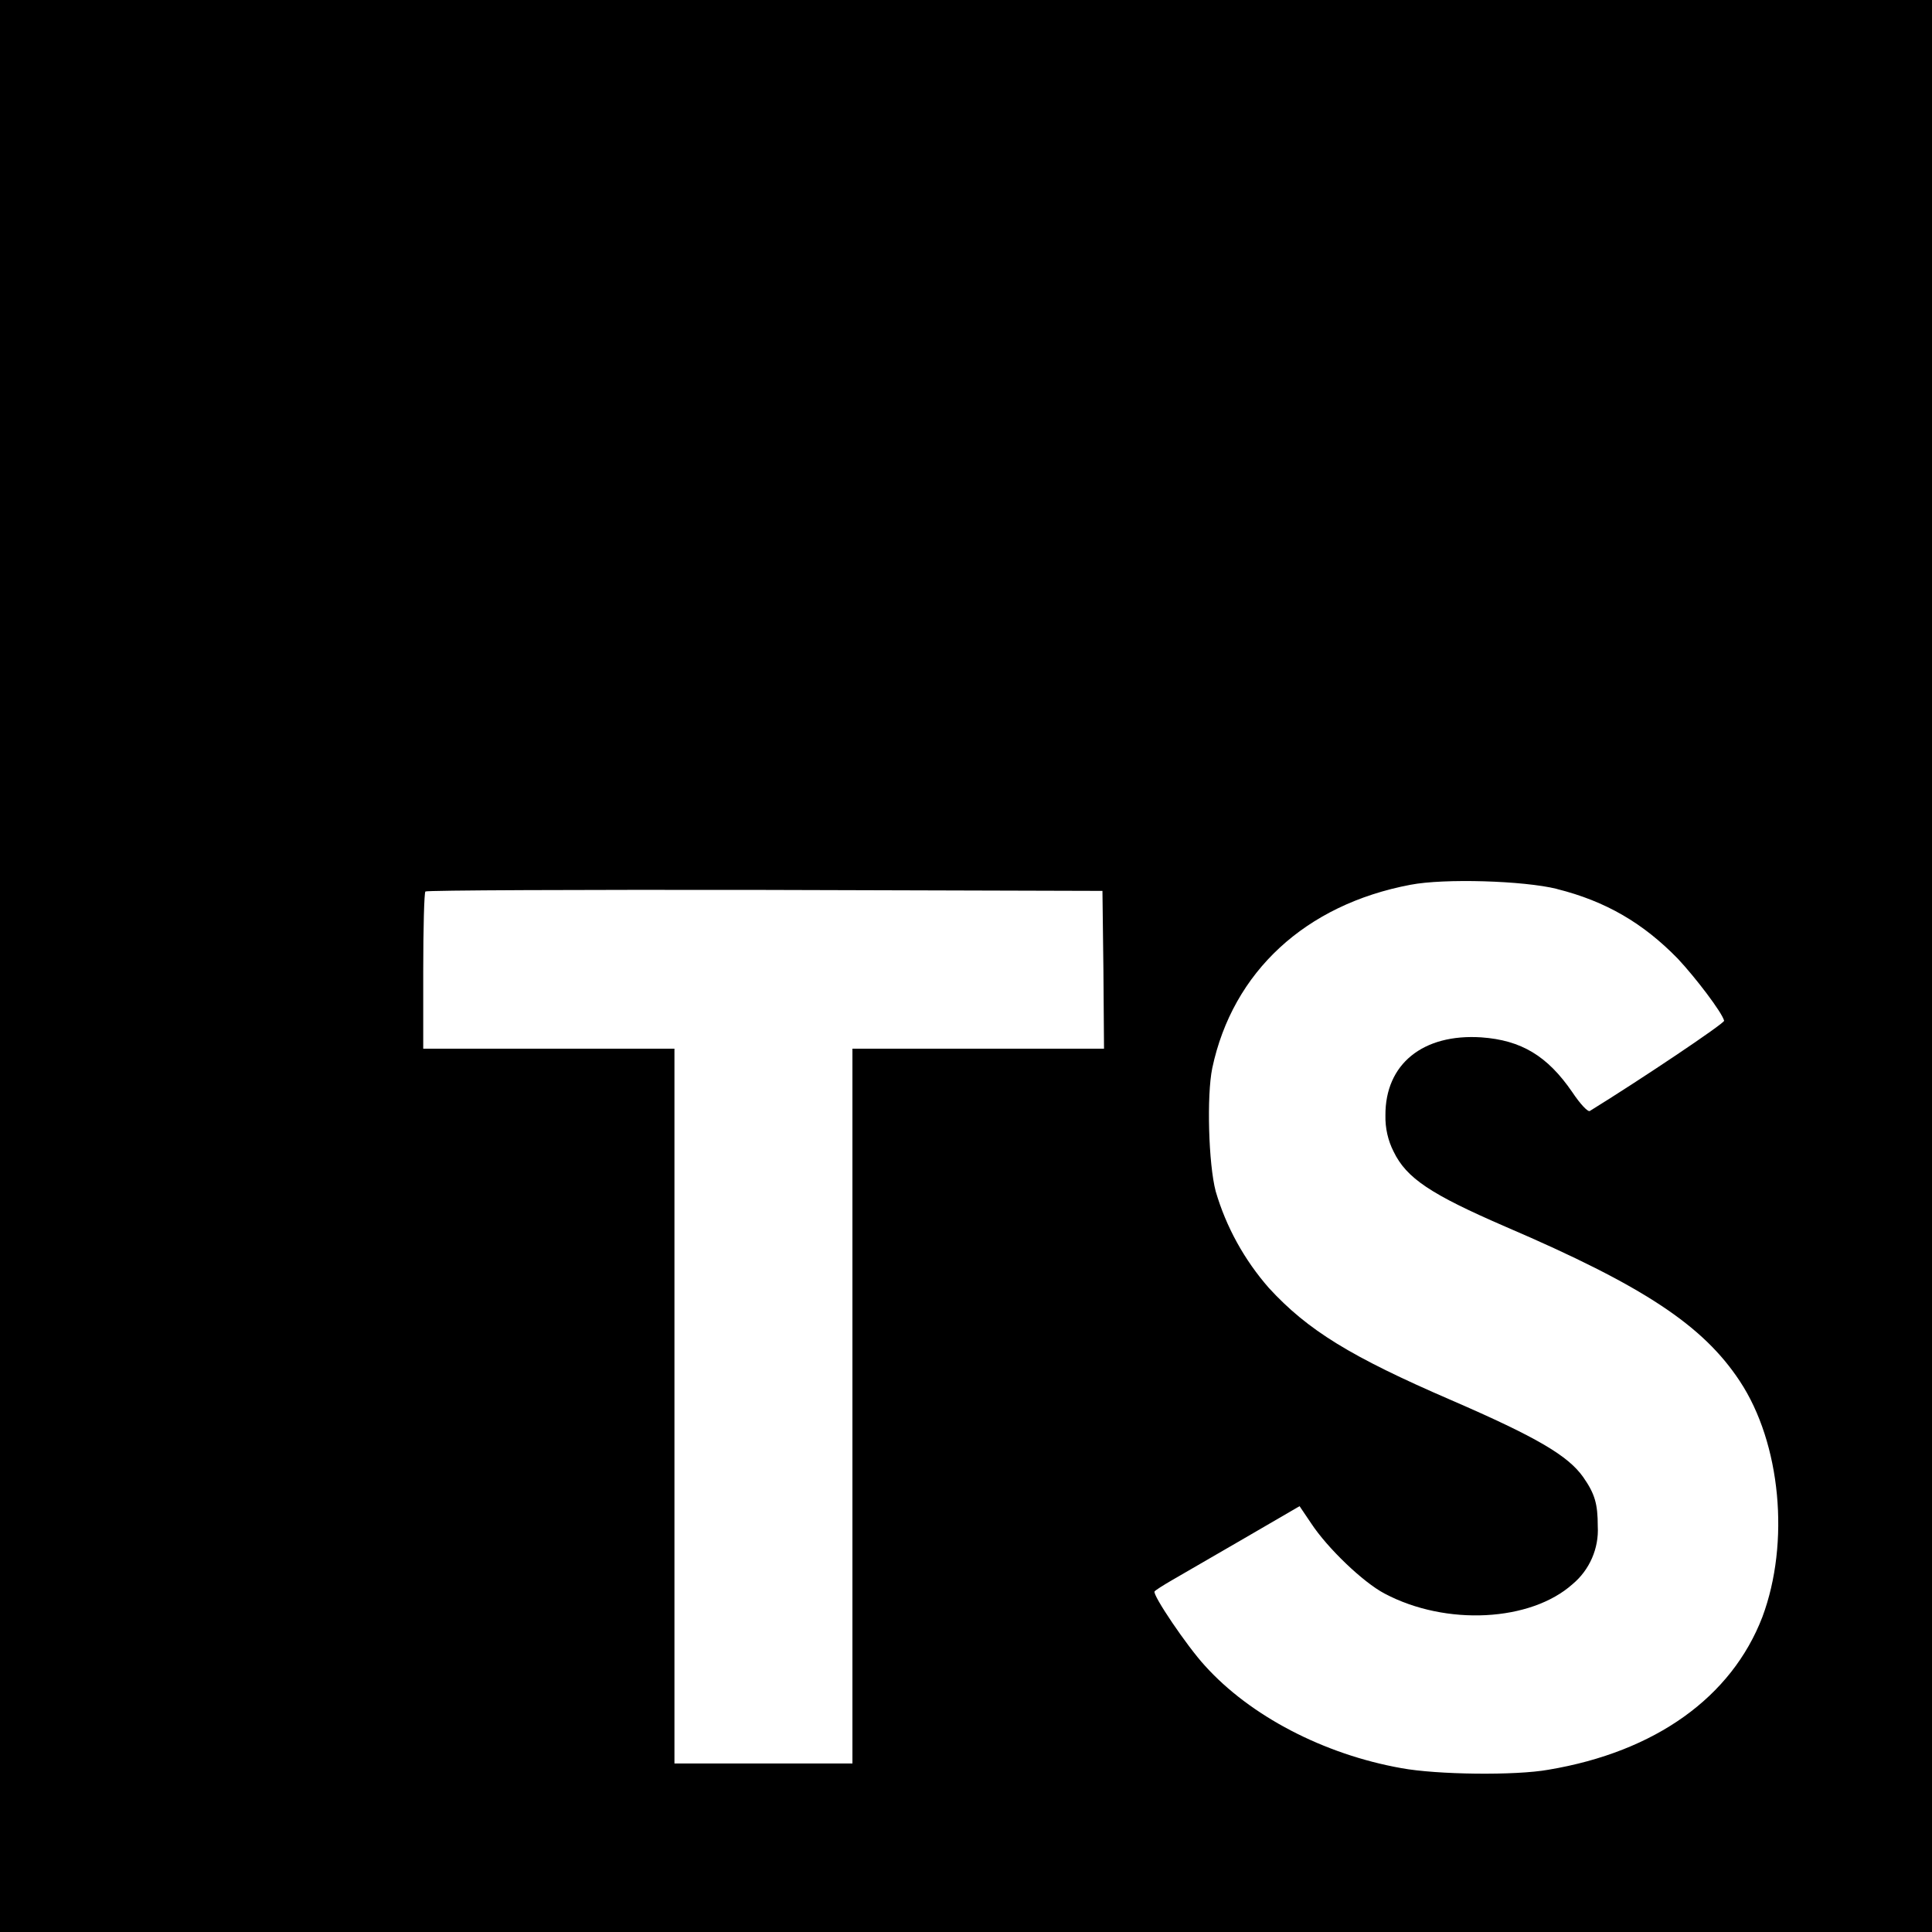
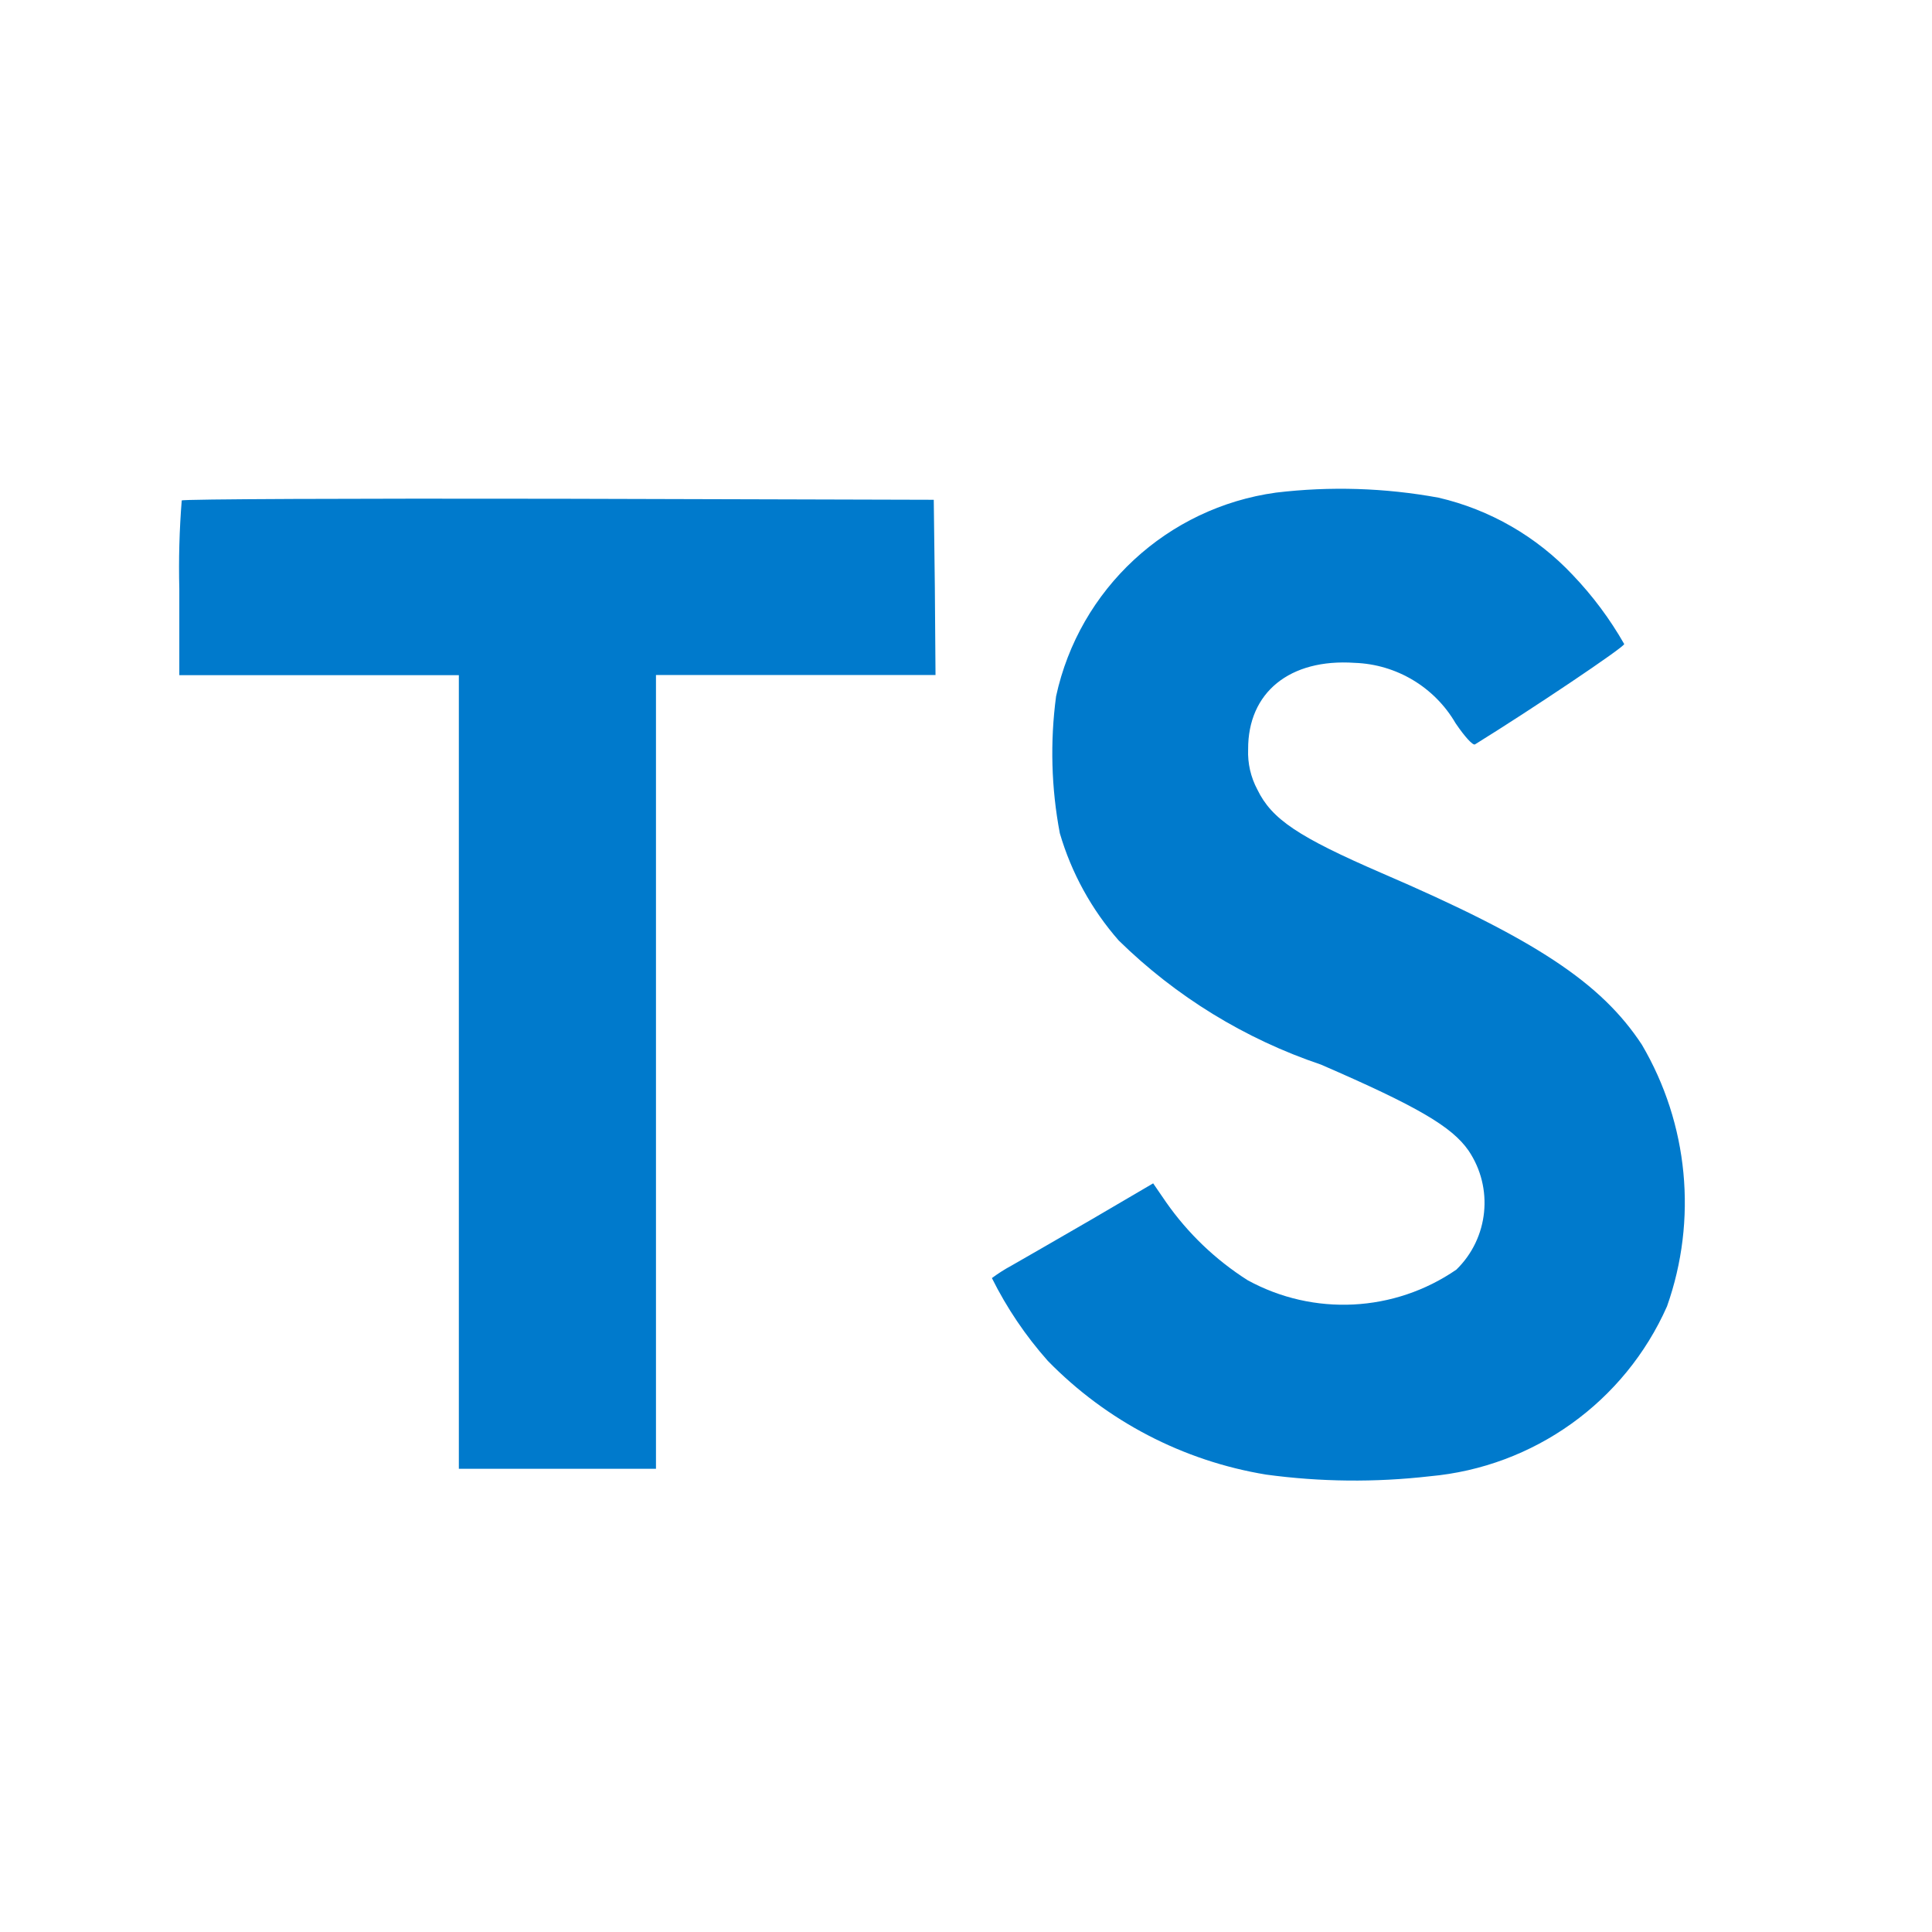
- <svg xmlns="http://www.w3.org/2000/svg" fill="#000000" width="800px" height="800px" viewBox="0 0 32 32">
-   <path d="M0 16v16h32v-32h-32zM25.786 14.724c0.813 0.203 1.432 0.568 2.005 1.156 0.292 0.312 0.729 0.885 0.766 1.026 0.010 0.042-1.38 0.974-2.224 1.495-0.031 0.021-0.156-0.109-0.292-0.313-0.411-0.599-0.844-0.859-1.505-0.906-0.969-0.063-1.594 0.443-1.589 1.292-0.005 0.208 0.042 0.417 0.135 0.599 0.214 0.443 0.615 0.708 1.854 1.245 2.292 0.984 3.271 1.635 3.88 2.557 0.682 1.031 0.833 2.677 0.375 3.906-0.51 1.328-1.771 2.234-3.542 2.531-0.547 0.099-1.849 0.083-2.438-0.026-1.286-0.229-2.505-0.865-3.255-1.698-0.297-0.323-0.87-1.172-0.833-1.229 0.016-0.021 0.146-0.104 0.292-0.188s0.682-0.396 1.188-0.688l0.922-0.536 0.193 0.286c0.271 0.411 0.859 0.974 1.214 1.161 1.021 0.542 2.422 0.464 3.115-0.156 0.281-0.234 0.438-0.594 0.417-0.958 0-0.37-0.047-0.536-0.24-0.813-0.25-0.354-0.755-0.656-2.198-1.281-1.651-0.714-2.365-1.151-3.010-1.854-0.406-0.464-0.708-1.010-0.88-1.599-0.12-0.453-0.151-1.589-0.057-2.042 0.339-1.599 1.547-2.708 3.281-3.036 0.563-0.109 1.875-0.068 2.427 0.068zM18.276 16.063l0.010 1.307h-4.167v11.839h-2.948v-11.839h-4.161v-1.281c0-0.714 0.016-1.307 0.036-1.323 0.016-0.021 2.547-0.031 5.62-0.026l5.594 0.016z" />
+ <svg xmlns="http://www.w3.org/2000/svg" width="800px" height="800px" viewBox="0 0 32 32">
+   <path d="M23.827,8.243A4.424,4.424,0,0,1,26.05,9.524a5.853,5.853,0,0,1,.852,1.143c.011.045-1.534,1.083-2.471,1.662-.034.023-.169-.124-.322-.35a2.014,2.014,0,0,0-1.67-1c-1.077-.074-1.771.49-1.766,1.433a1.3,1.3,0,0,0,.153.666c.237.49.677.784,2.059,1.383,2.544,1.095,3.636,1.817,4.31,2.843a5.158,5.158,0,0,1,.416,4.333,4.764,4.764,0,0,1-3.932,2.815,10.9,10.9,0,0,1-2.708-.028,6.531,6.531,0,0,1-3.616-1.884,6.278,6.278,0,0,1-.926-1.371,2.655,2.655,0,0,1,.327-.208c.158-.09.756-.434,1.32-.761L19.1,19.6l.214.312a4.771,4.771,0,0,0,1.35,1.292,3.3,3.3,0,0,0,3.458-.175,1.545,1.545,0,0,0,.2-1.974c-.276-.395-.84-.727-2.443-1.422a8.8,8.8,0,0,1-3.349-2.055,4.687,4.687,0,0,1-.976-1.777,7.116,7.116,0,0,1-.062-2.268,4.332,4.332,0,0,1,3.644-3.374A9,9,0,0,1,23.827,8.243ZM15.484,9.726l.011,1.454h-4.63V24.328H7.6V11.183H2.97V9.755A13.986,13.986,0,0,1,3.01,8.289c.017-.023,2.832-.034,6.245-.028l6.211.017Z" style="fill:#007acc" />
</svg>
